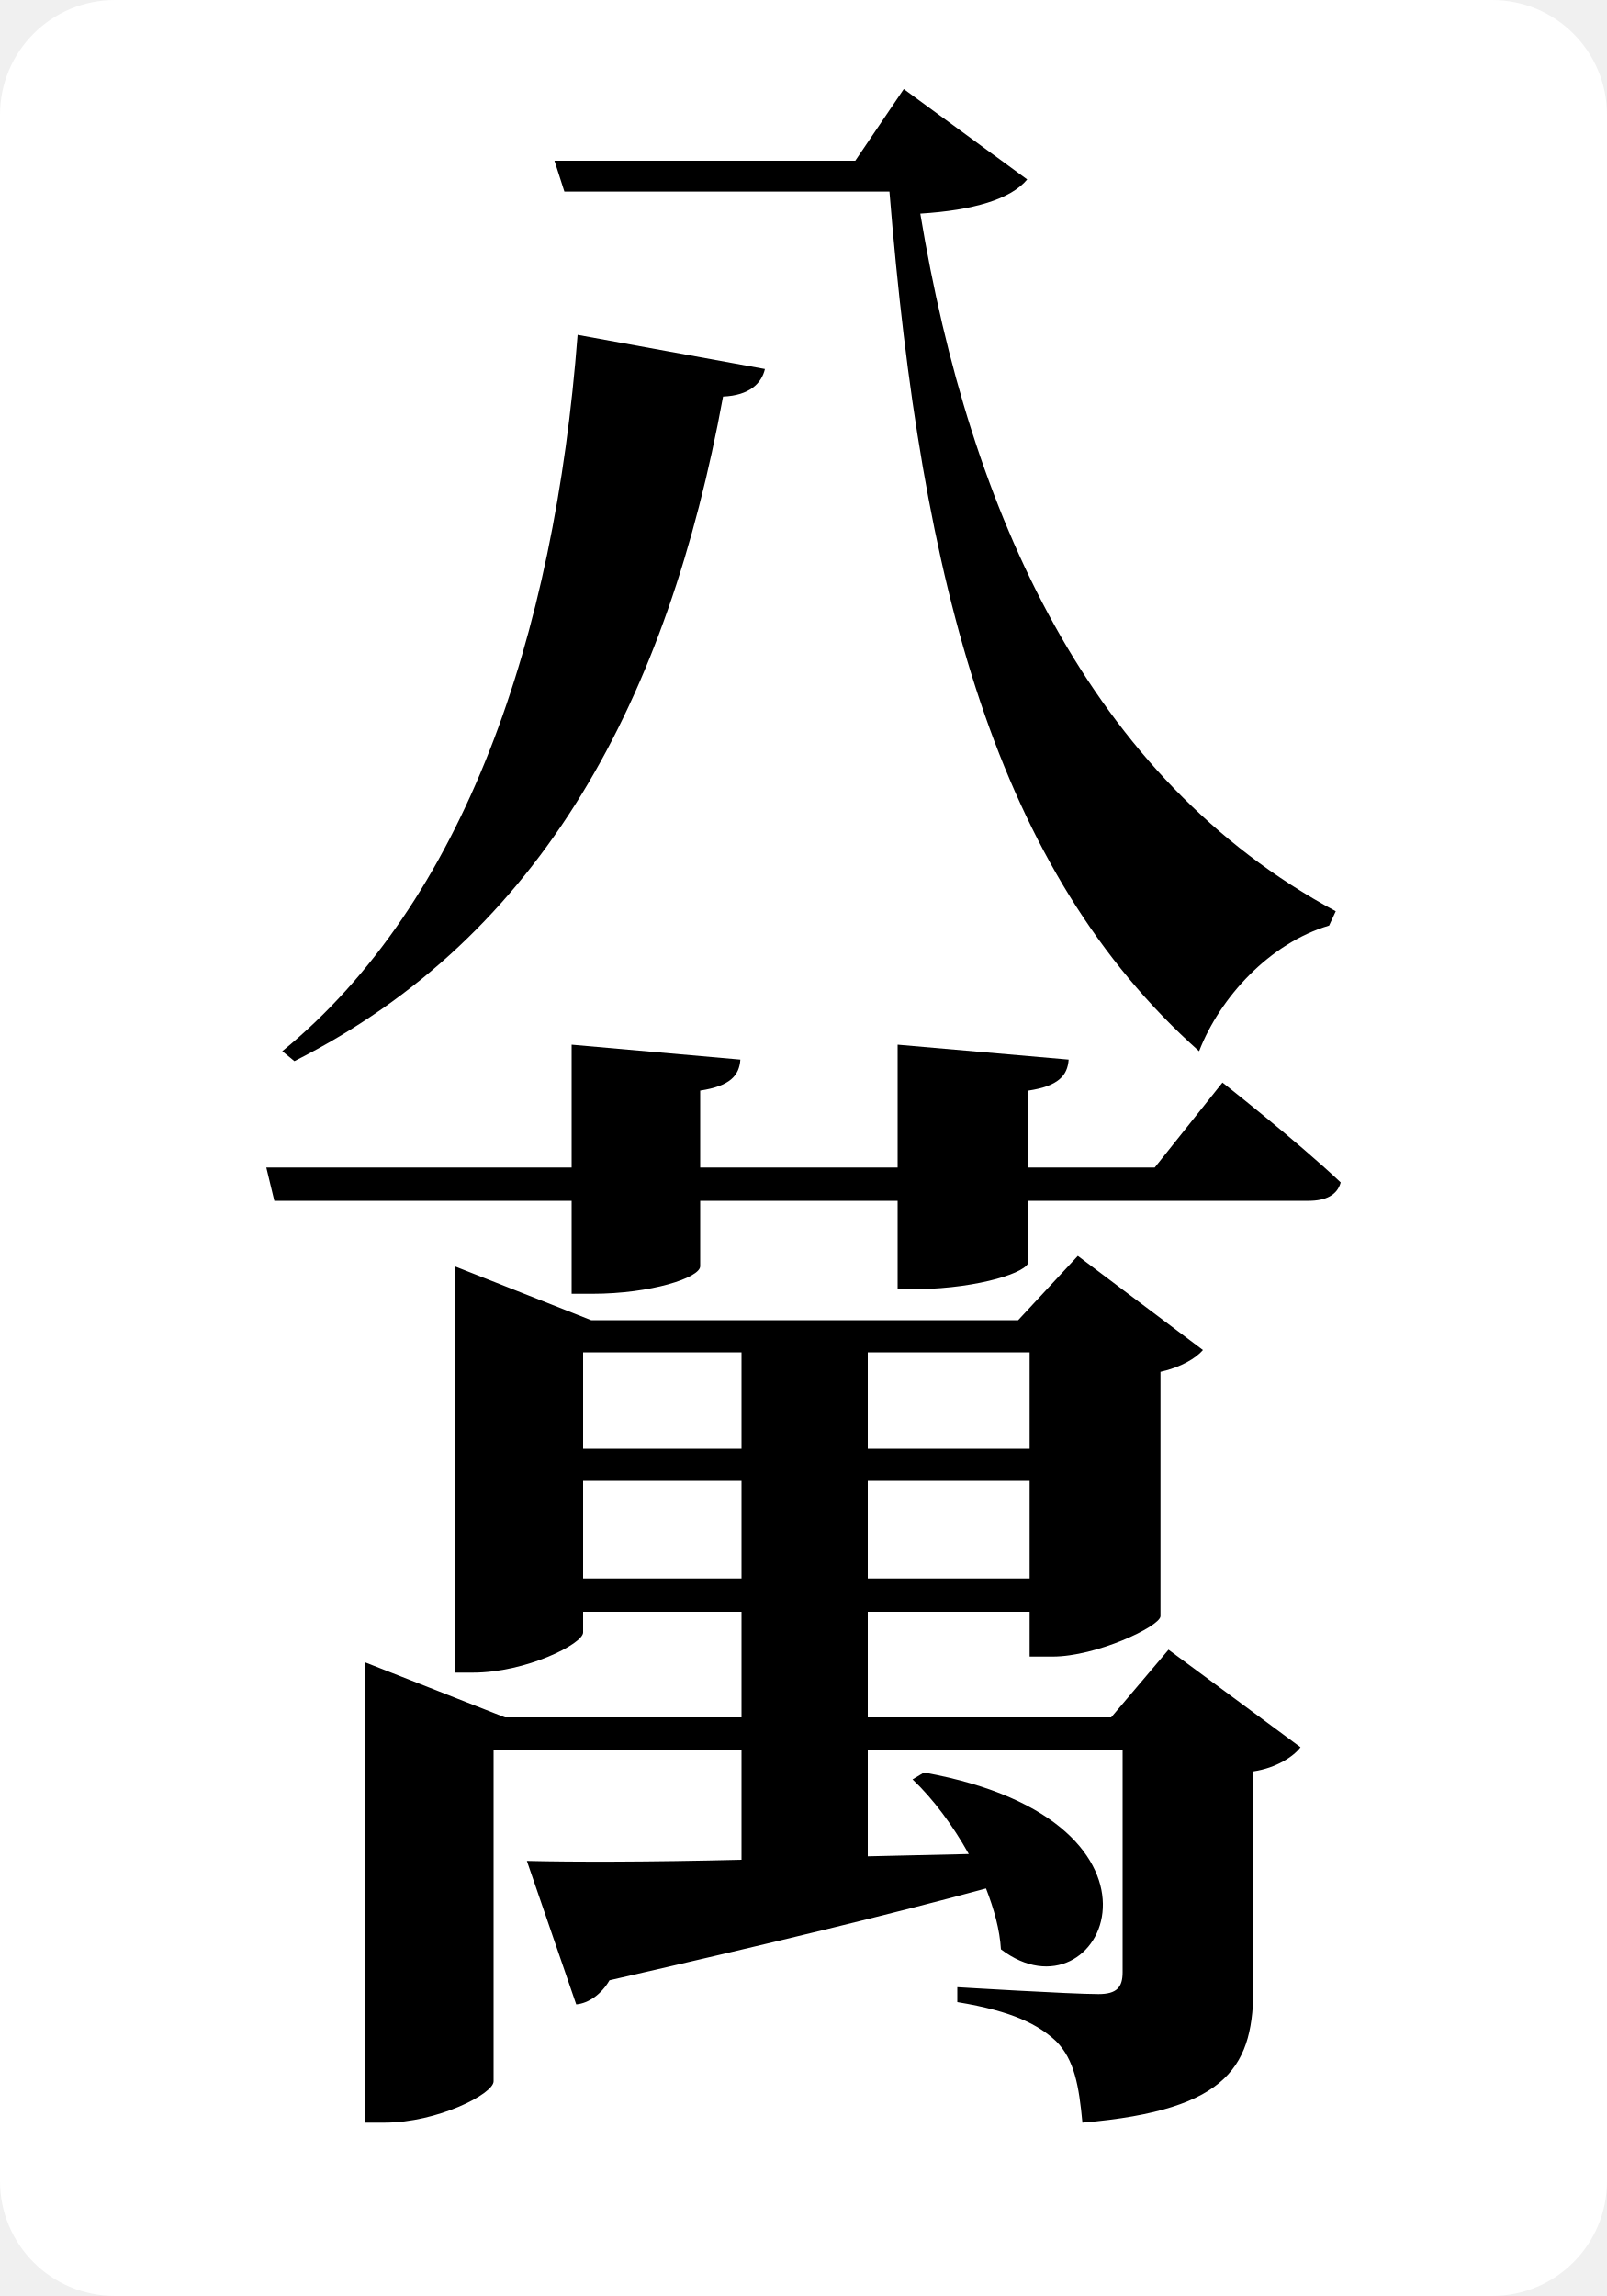
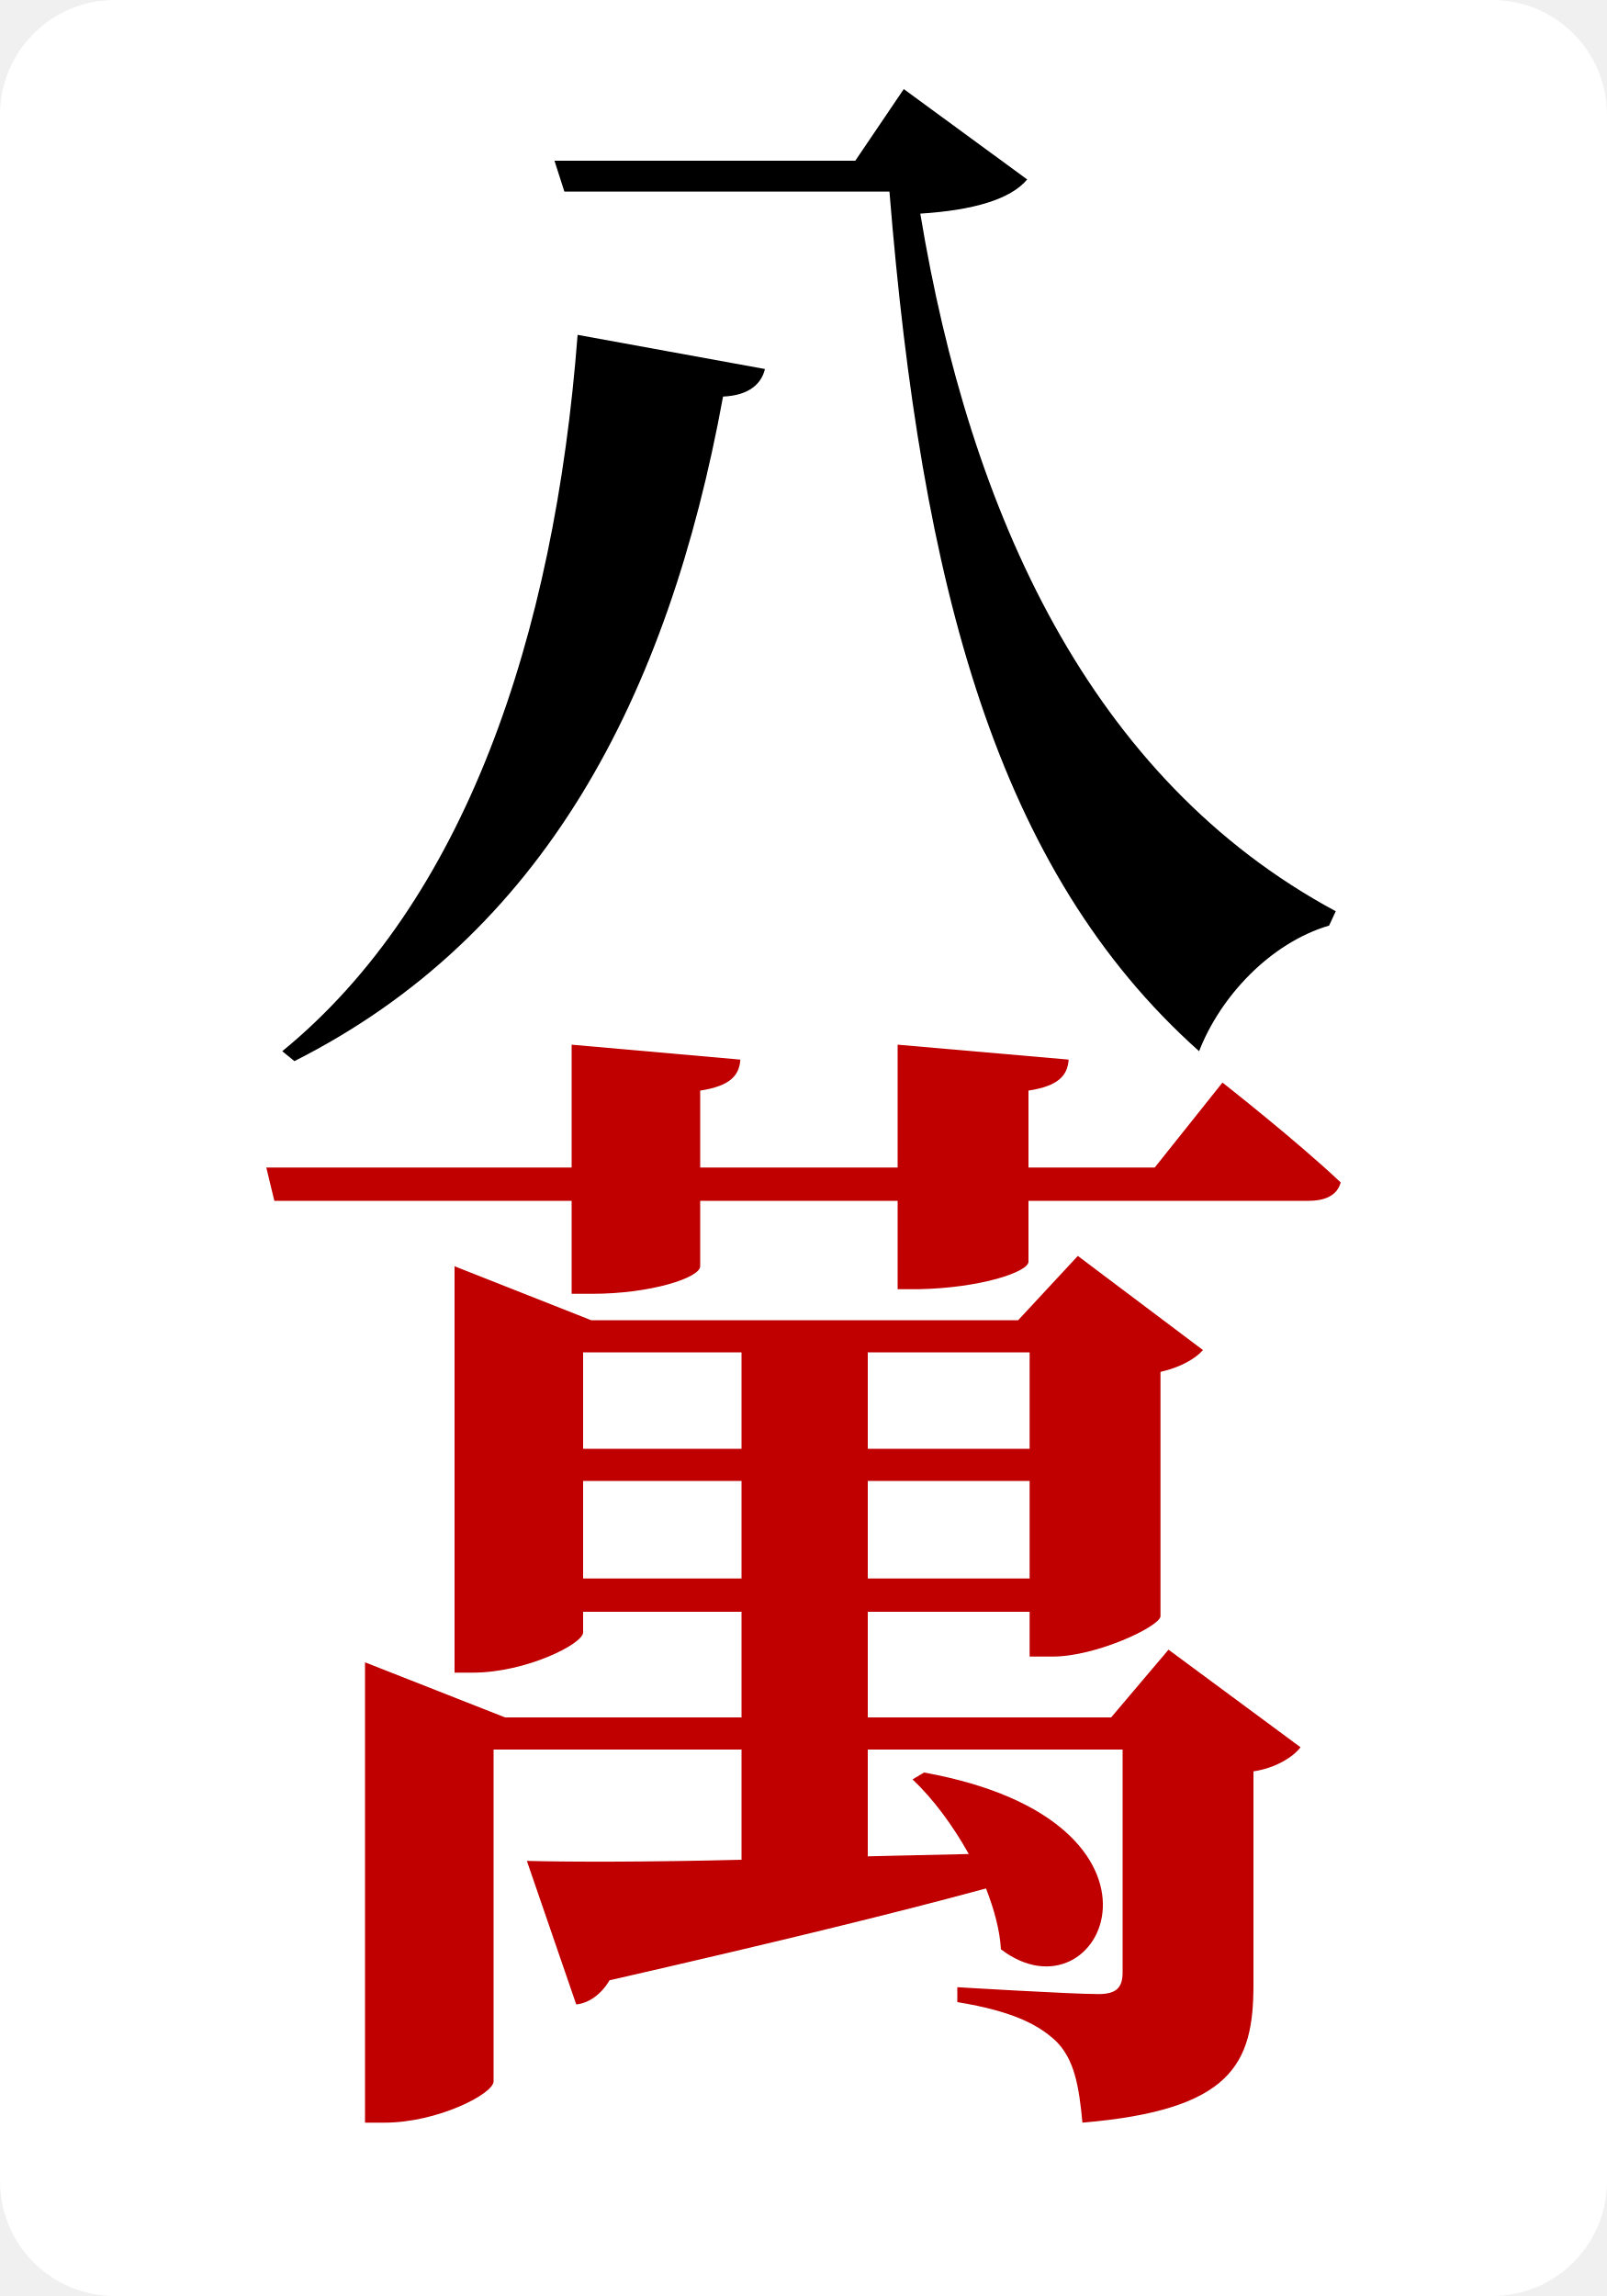
<svg xmlns="http://www.w3.org/2000/svg" viewBox="0 0 70 100">
  <rect width="70" height="100" rx="5" fill="#fff" />
  <path fill="#000000" transform="translate(11,43) scale(0.048,-0.048)" d="M295 592C274 317 192 77 27 -58L38 -67C264 47 377 263 427 536C451 537 462 548 465 561ZM274 750 283 722H578C607 364 675 106 859 -58C878 -9 923 40 977 56L983 69C760 189 651 430 606 702C654 705 688 715 703 733L591 815L547 750Z" />
-   <path fill="#000000" transform="translate(10,88) scale(0.05,-0.05)" d="M32 743 39 714H298V633H316C367 633 410 647 410 657V714H582V637H600C654 638 696 652 696 661V714H940C955 714 965 719 968 730C930 766 865 817 865 817L806 743H696V810C722 814 730 823 731 837L582 850V743H410V810C436 814 444 823 445 837L298 850V743ZM697 470V385H556V470ZM697 498H556V582H697ZM308 470H446V385H308ZM308 498V582H446V498ZM605 216 595 210C613 193 630 170 644 145L556 143V236H778V42C778 29 773 23 757 23C733 23 634 29 634 29V16C683 8 705 -4 720 -18C736 -34 740 -57 743 -89C873 -78 892 -38 892 31V217C912 220 927 230 933 238L818 323L768 264H556V356H697V317H717C755 317 810 343 811 352V565C829 569 842 577 848 584L739 666L687 610H315L196 657V303H212C258 303 308 328 308 338V356H446V264H240L118 312V-89H135C181 -89 230 -64 230 -53V236H446V140C365 138 299 138 259 139L302 14C313 15 324 23 331 35C471 67 578 93 659 115C666 97 671 79 672 62C760 -5 843 173 605 216Z" />
+   <path fill="#c00000" transform="translate(10,88) scale(0.05,-0.05)" d="M32 743 39 714H298V633H316C367 633 410 647 410 657V714H582V637H600C654 638 696 652 696 661V714H940C955 714 965 719 968 730C930 766 865 817 865 817L806 743H696V810C722 814 730 823 731 837L582 850V743H410V810C436 814 444 823 445 837L298 850V743ZM697 470V385H556V470ZM697 498H556V582H697ZM308 470H446V385H308ZM308 498V582H446V498ZM605 216 595 210C613 193 630 170 644 145L556 143V236H778V42C778 29 773 23 757 23C733 23 634 29 634 29V16C683 8 705 -4 720 -18C736 -34 740 -57 743 -89C873 -78 892 -38 892 31V217C912 220 927 230 933 238L818 323L768 264H556V356H697V317H717C755 317 810 343 811 352V565C829 569 842 577 848 584L739 666L687 610H315L196 657V303H212C258 303 308 328 308 338V356H446V264H240L118 312V-89H135C181 -89 230 -64 230 -53V236H446V140C365 138 299 138 259 139L302 14C313 15 324 23 331 35C471 67 578 93 659 115C666 97 671 79 672 62C760 -5 843 173 605 216Z" />
</svg>
